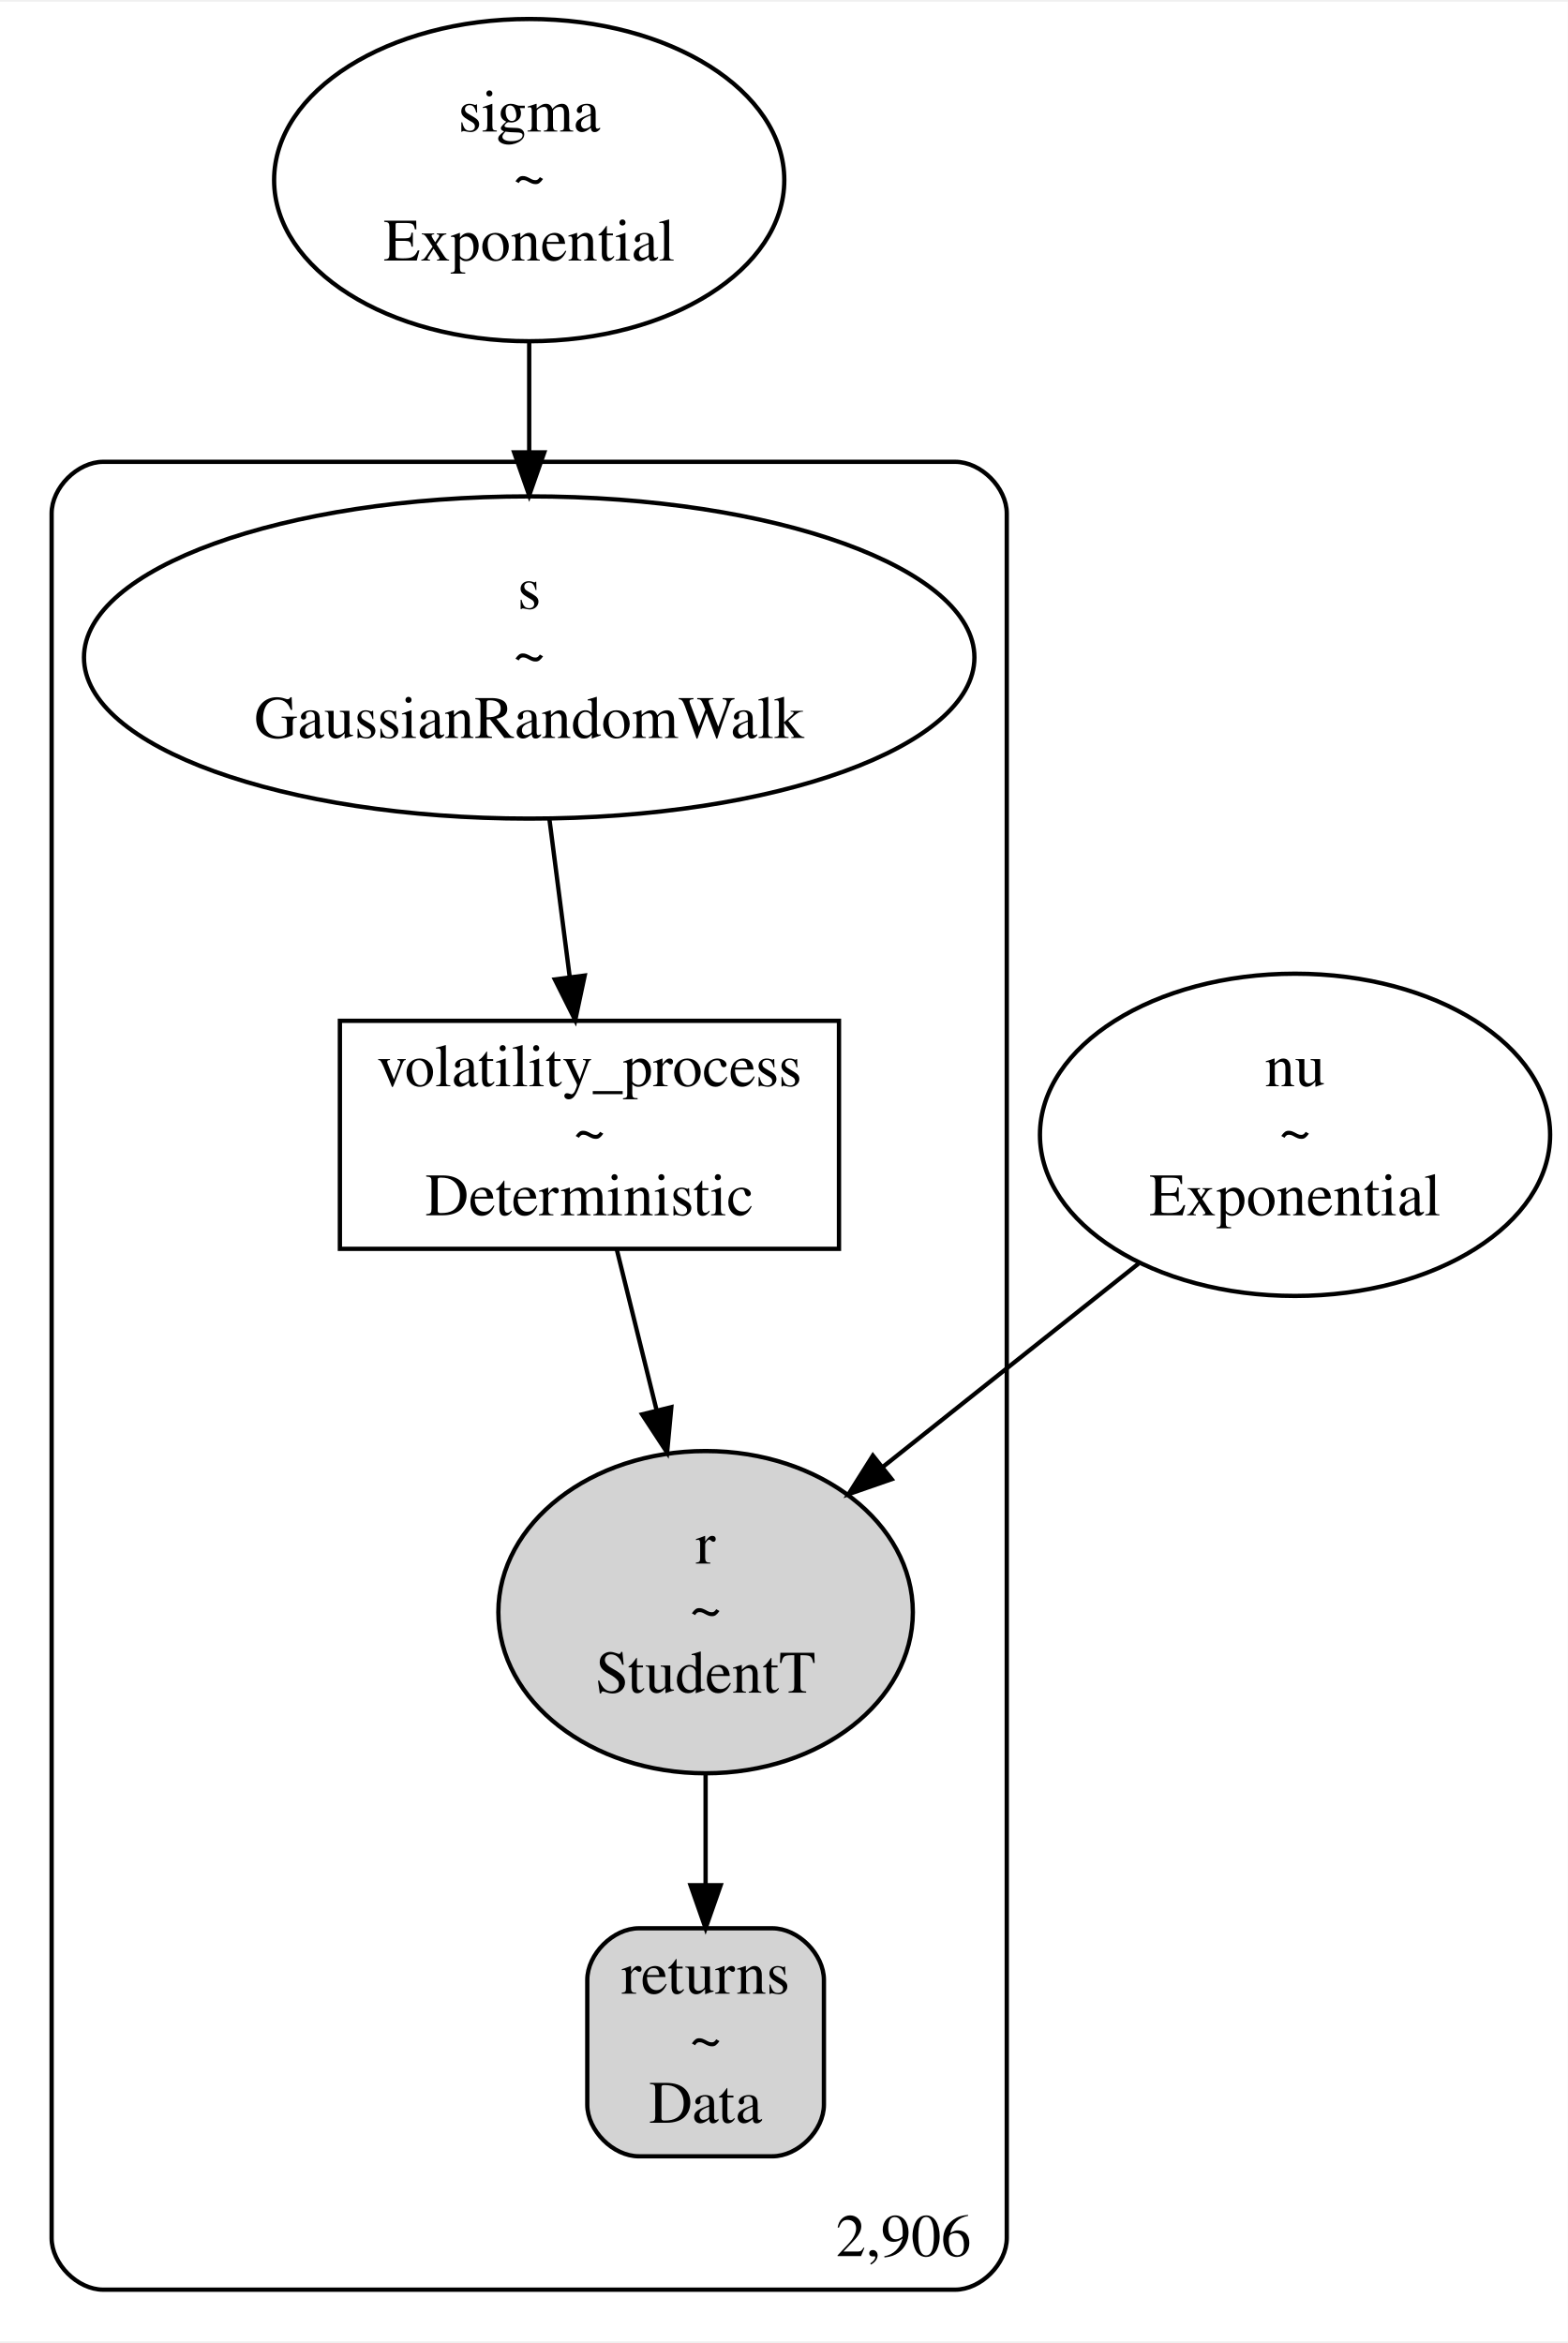
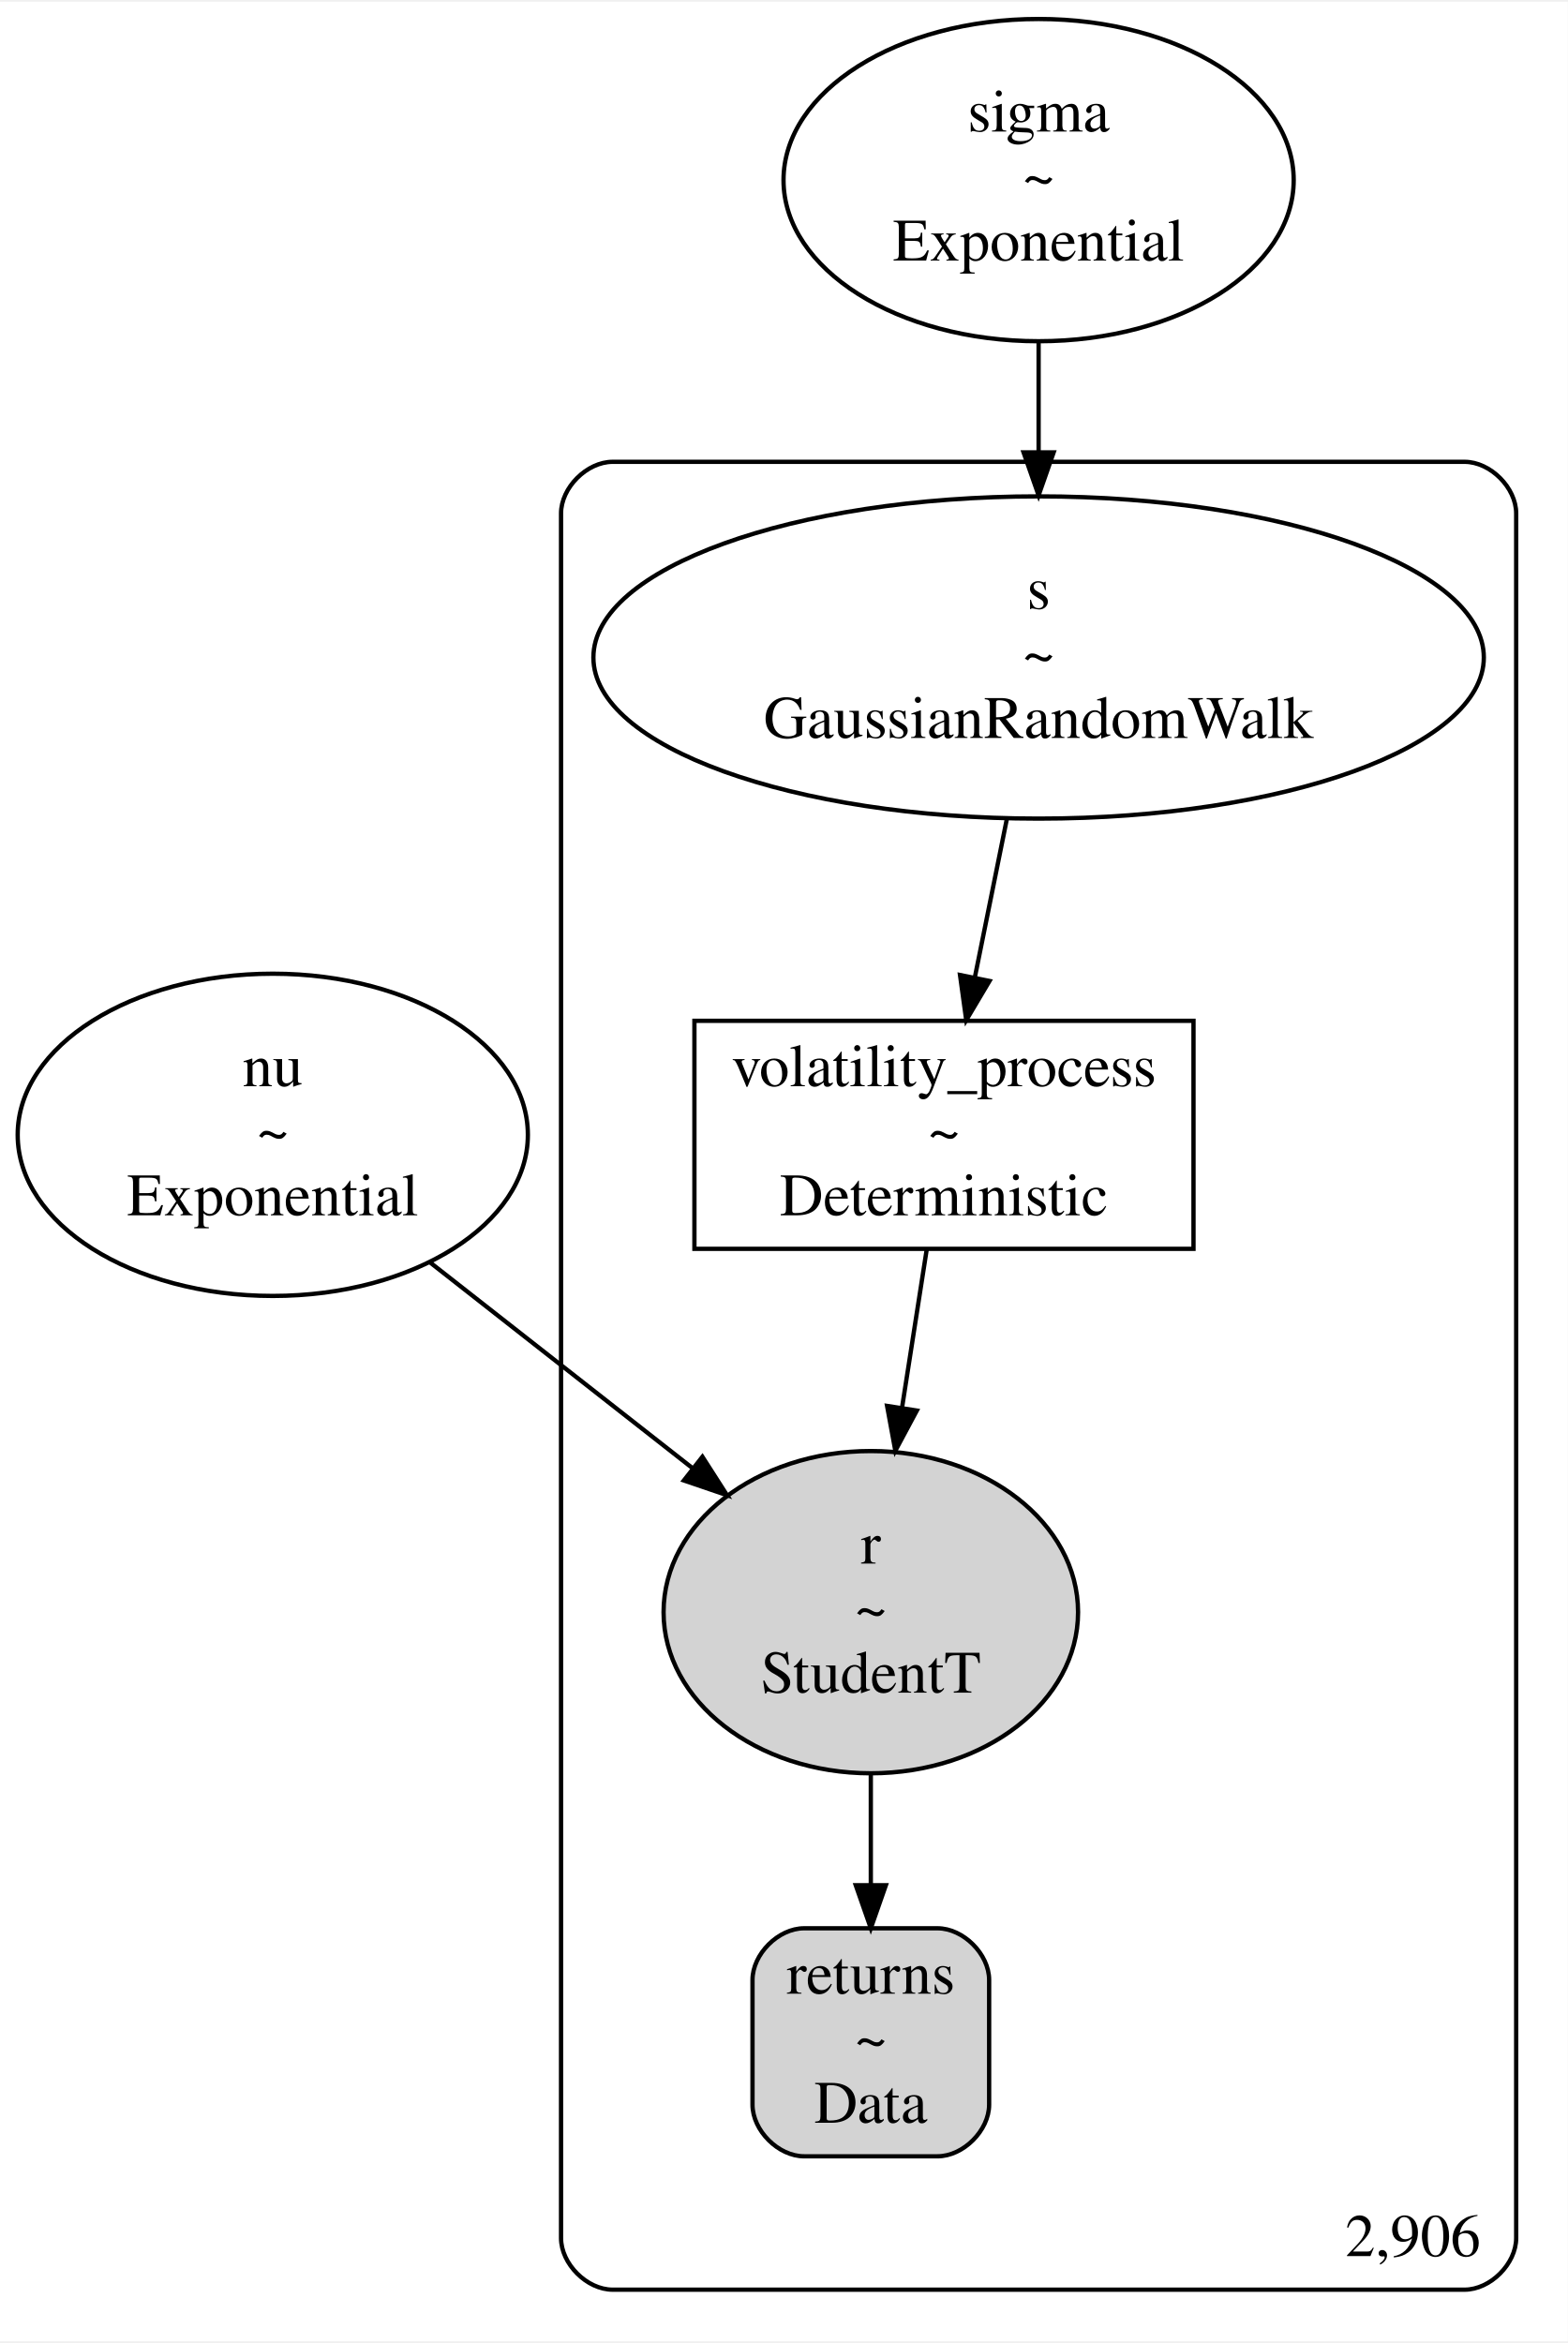
<svg xmlns="http://www.w3.org/2000/svg" width="364pt" height="544pt" viewBox="0.00 0.00 364.40 543.81">
  <g id="graph0" class="graph" transform="scale(1 1) rotate(0) translate(4 539.81)">
    <polygon fill="white" stroke="transparent" points="-4,4 -4,-539.81 360.4,-539.81 360.4,4 -4,4" />
    <g id="clust1" class="cluster">
-       <path fill="none" stroke="black" d="M20,-8C20,-8 218,-8 218,-8 224,-8 230,-14 230,-20 230,-20 230,-420.86 230,-420.86 230,-426.86 224,-432.86 218,-432.86 218,-432.86 20,-432.86 20,-432.86 14,-432.86 8,-426.86 8,-420.86 8,-420.86 8,-20 8,-20 8,-14 14,-8 20,-8" />
-       <text text-anchor="middle" x="206" y="-15.8" font-family="Times,serif" font-size="14.00">2,906</text>
+       <path fill="none" stroke="black" d="M138.4,-8C138.4,-8 336.4,-8 336.4,-8 342.4,-8 348.4,-14 348.4,-20 348.4,-20 348.4,-420.86 348.4,-420.86 348.4,-426.86 342.4,-432.86 336.4,-432.86 336.4,-432.86 138.4,-432.86 138.4,-432.86 132.4,-432.86 126.4,-426.86 126.4,-420.86 126.4,-420.86 126.4,-20 126.4,-20 126.4,-14 132.4,-8 138.4,-8" />
+       <text text-anchor="middle" x="324.4" y="-15.8" font-family="Times,serif" font-size="14.00">2,906</text>
    </g>
    <g id="node1" class="node">
-       <ellipse fill="lightgrey" stroke="black" cx="160" cy="-165.48" rx="48.17" ry="37.45" />
-       <text text-anchor="middle" x="160" y="-176.78" font-family="Times,serif" font-size="14.00">r</text>
-       <text text-anchor="middle" x="160" y="-161.78" font-family="Times,serif" font-size="14.00">~</text>
-       <text text-anchor="middle" x="160" y="-146.78" font-family="Times,serif" font-size="14.00">StudentT</text>
+       <ellipse fill="none" stroke="black" cx="237.4" cy="-387.38" rx="103.48" ry="37.45" />
+       <text text-anchor="middle" x="237.4" y="-398.68" font-family="Times,serif" font-size="14.00">s</text>
+       <text text-anchor="middle" x="237.4" y="-383.68" font-family="Times,serif" font-size="14.00">~</text>
+       <text text-anchor="middle" x="237.4" y="-368.68" font-family="Times,serif" font-size="14.00">GaussianRandomWalk</text>
+     </g>
+     <g id="node4" class="node">
+       <polygon fill="none" stroke="black" points="273.4,-302.93 157.4,-302.93 157.4,-249.93 273.4,-249.93 273.4,-302.93" />
+       <text text-anchor="middle" x="215.4" y="-287.73" font-family="Times,serif" font-size="14.00">volatility_process</text>
+       <text text-anchor="middle" x="215.4" y="-272.73" font-family="Times,serif" font-size="14.00">~</text>
+       <text text-anchor="middle" x="215.4" y="-257.73" font-family="Times,serif" font-size="14.00">Deterministic</text>
+     </g>
+     <g id="edge3" class="edge">
+       <path fill="none" stroke="black" d="M230.01,-349.8C227.62,-337.94 224.96,-324.81 222.58,-313.03" />
+       <polygon fill="black" stroke="black" points="225.99,-312.19 220.58,-303.08 219.13,-313.58 225.99,-312.19" />
+     </g>
+     <g id="node2" class="node">
+       <path fill="lightgrey" stroke="black" d="M213.9,-92C213.9,-92 182.9,-92 182.9,-92 176.9,-92 170.9,-86 170.9,-80 170.9,-80 170.9,-51 170.9,-51 170.9,-45 176.9,-39 182.9,-39 182.9,-39 213.9,-39 213.9,-39 219.9,-39 225.9,-45 225.9,-51 225.9,-51 225.9,-80 225.9,-80 225.9,-86 219.9,-92 213.9,-92" />
+       <text text-anchor="middle" x="198.4" y="-76.8" font-family="Times,serif" font-size="14.00">returns</text>
+       <text text-anchor="middle" x="198.4" y="-61.8" font-family="Times,serif" font-size="14.00">~</text>
+       <text text-anchor="middle" x="198.4" y="-46.8" font-family="Times,serif" font-size="14.00">Data</text>
    </g>
    <g id="node3" class="node">
-       <path fill="lightgrey" stroke="black" d="M175.5,-92C175.5,-92 144.5,-92 144.5,-92 138.5,-92 132.5,-86 132.5,-80 132.5,-80 132.5,-51 132.5,-51 132.5,-45 138.5,-39 144.5,-39 144.5,-39 175.5,-39 175.5,-39 181.5,-39 187.5,-45 187.5,-51 187.5,-51 187.5,-80 187.5,-80 187.5,-86 181.5,-92 175.5,-92" />
-       <text text-anchor="middle" x="160" y="-76.8" font-family="Times,serif" font-size="14.00">returns</text>
-       <text text-anchor="middle" x="160" y="-61.8" font-family="Times,serif" font-size="14.00">~</text>
-       <text text-anchor="middle" x="160" y="-46.8" font-family="Times,serif" font-size="14.00">Data</text>
+       <ellipse fill="lightgrey" stroke="black" cx="198.4" cy="-165.48" rx="48.17" ry="37.45" />
+       <text text-anchor="middle" x="198.4" y="-176.78" font-family="Times,serif" font-size="14.00">r</text>
+       <text text-anchor="middle" x="198.4" y="-161.78" font-family="Times,serif" font-size="14.00">~</text>
+       <text text-anchor="middle" x="198.4" y="-146.78" font-family="Times,serif" font-size="14.00">StudentT</text>
    </g>
    <g id="edge1" class="edge">
-       <path fill="none" stroke="black" d="M160,-127.99C160,-119.58 160,-110.63 160,-102.25" />
-       <polygon fill="black" stroke="black" points="163.5,-102.01 160,-92.01 156.5,-102.01 163.5,-102.01" />
+       <path fill="none" stroke="black" d="M198.4,-127.99C198.4,-119.58 198.4,-110.63 198.4,-102.25" />
+       <polygon fill="black" stroke="black" points="201.9,-102.01 198.4,-92.01 194.9,-102.01 201.9,-102.01" />
    </g>
-     <g id="node2" class="node">
-       <polygon fill="none" stroke="black" points="191,-302.93 75,-302.93 75,-249.93 191,-249.93 191,-302.93" />
-       <text text-anchor="middle" x="133" y="-287.73" font-family="Times,serif" font-size="14.00">volatility_process</text>
-       <text text-anchor="middle" x="133" y="-272.73" font-family="Times,serif" font-size="14.00">~</text>
-       <text text-anchor="middle" x="133" y="-257.73" font-family="Times,serif" font-size="14.00">Deterministic</text>
+     <g id="edge4" class="edge">
+       <path fill="none" stroke="black" d="M211.41,-249.89C209.69,-238.87 207.63,-225.63 205.65,-212.97" />
+       <polygon fill="black" stroke="black" points="209.1,-212.34 204.1,-203 202.18,-213.42 209.1,-212.34" />
+     </g>
+     <g id="node5" class="node">
+       <ellipse fill="none" stroke="black" cx="59.4" cy="-276.43" rx="59.29" ry="37.45" />
+       <text text-anchor="middle" x="59.4" y="-287.73" font-family="Times,serif" font-size="14.00">nu</text>
+       <text text-anchor="middle" x="59.4" y="-272.73" font-family="Times,serif" font-size="14.00">~</text>
+       <text text-anchor="middle" x="59.4" y="-257.73" font-family="Times,serif" font-size="14.00">Exponential</text>
    </g>
    <g id="edge5" class="edge">
-       <path fill="none" stroke="black" d="M139.33,-249.89C142.09,-238.77 145.4,-225.39 148.56,-212.63" />
-       <polygon fill="black" stroke="black" points="152.04,-213.13 151.05,-202.59 145.25,-211.45 152.04,-213.13" />
-     </g>
-     <g id="node4" class="node">
-       <ellipse fill="none" stroke="black" cx="119" cy="-387.38" rx="103.48" ry="37.45" />
-       <text text-anchor="middle" x="119" y="-398.68" font-family="Times,serif" font-size="14.00">s</text>
-       <text text-anchor="middle" x="119" y="-383.68" font-family="Times,serif" font-size="14.00">~</text>
-       <text text-anchor="middle" x="119" y="-368.68" font-family="Times,serif" font-size="14.00">GaussianRandomWalk</text>
-     </g>
-     <g id="edge3" class="edge">
-       <path fill="none" stroke="black" d="M123.7,-349.8C125.22,-337.94 126.91,-324.81 128.43,-313.03" />
-       <polygon fill="black" stroke="black" points="131.9,-313.45 129.7,-303.08 124.96,-312.55 131.9,-313.45" />
-     </g>
-     <g id="node5" class="node">
-       <ellipse fill="none" stroke="black" cx="297" cy="-276.43" rx="59.29" ry="37.45" />
-       <text text-anchor="middle" x="297" y="-287.73" font-family="Times,serif" font-size="14.00">nu</text>
-       <text text-anchor="middle" x="297" y="-272.73" font-family="Times,serif" font-size="14.00">~</text>
-       <text text-anchor="middle" x="297" y="-257.73" font-family="Times,serif" font-size="14.00">Exponential</text>
-     </g>
-     <g id="edge4" class="edge">
-       <path fill="none" stroke="black" d="M260.65,-246.52C242.33,-231.96 220.06,-214.24 201.12,-199.18" />
-       <polygon fill="black" stroke="black" points="203.24,-196.39 193.23,-192.91 198.88,-201.87 203.24,-196.39" />
+       <path fill="none" stroke="black" d="M95.92,-246.8C114.64,-232.13 137.52,-214.2 156.9,-199" />
+       <polygon fill="black" stroke="black" points="159.26,-201.6 164.98,-192.67 154.95,-196.09 159.26,-201.6" />
    </g>
    <g id="node6" class="node">
-       <ellipse fill="none" stroke="black" cx="119" cy="-498.34" rx="59.29" ry="37.45" />
-       <text text-anchor="middle" x="119" y="-509.64" font-family="Times,serif" font-size="14.00">sigma</text>
-       <text text-anchor="middle" x="119" y="-494.64" font-family="Times,serif" font-size="14.00">~</text>
-       <text text-anchor="middle" x="119" y="-479.64" font-family="Times,serif" font-size="14.00">Exponential</text>
+       <ellipse fill="none" stroke="black" cx="237.4" cy="-498.34" rx="59.29" ry="37.45" />
+       <text text-anchor="middle" x="237.4" y="-509.64" font-family="Times,serif" font-size="14.00">sigma</text>
+       <text text-anchor="middle" x="237.4" y="-494.64" font-family="Times,serif" font-size="14.00">~</text>
+       <text text-anchor="middle" x="237.4" y="-479.64" font-family="Times,serif" font-size="14.00">Exponential</text>
    </g>
    <g id="edge2" class="edge">
-       <path fill="none" stroke="black" d="M119,-460.75C119,-452.58 119,-443.8 119,-435.27" />
-       <polygon fill="black" stroke="black" points="122.5,-435.06 119,-425.06 115.5,-435.06 122.5,-435.06" />
+       <path fill="none" stroke="black" d="M237.4,-460.75C237.4,-452.58 237.4,-443.8 237.4,-435.27" />
+       <polygon fill="black" stroke="black" points="240.9,-435.06 237.4,-425.06 233.9,-435.06 240.9,-435.06" />
    </g>
  </g>
</svg>
